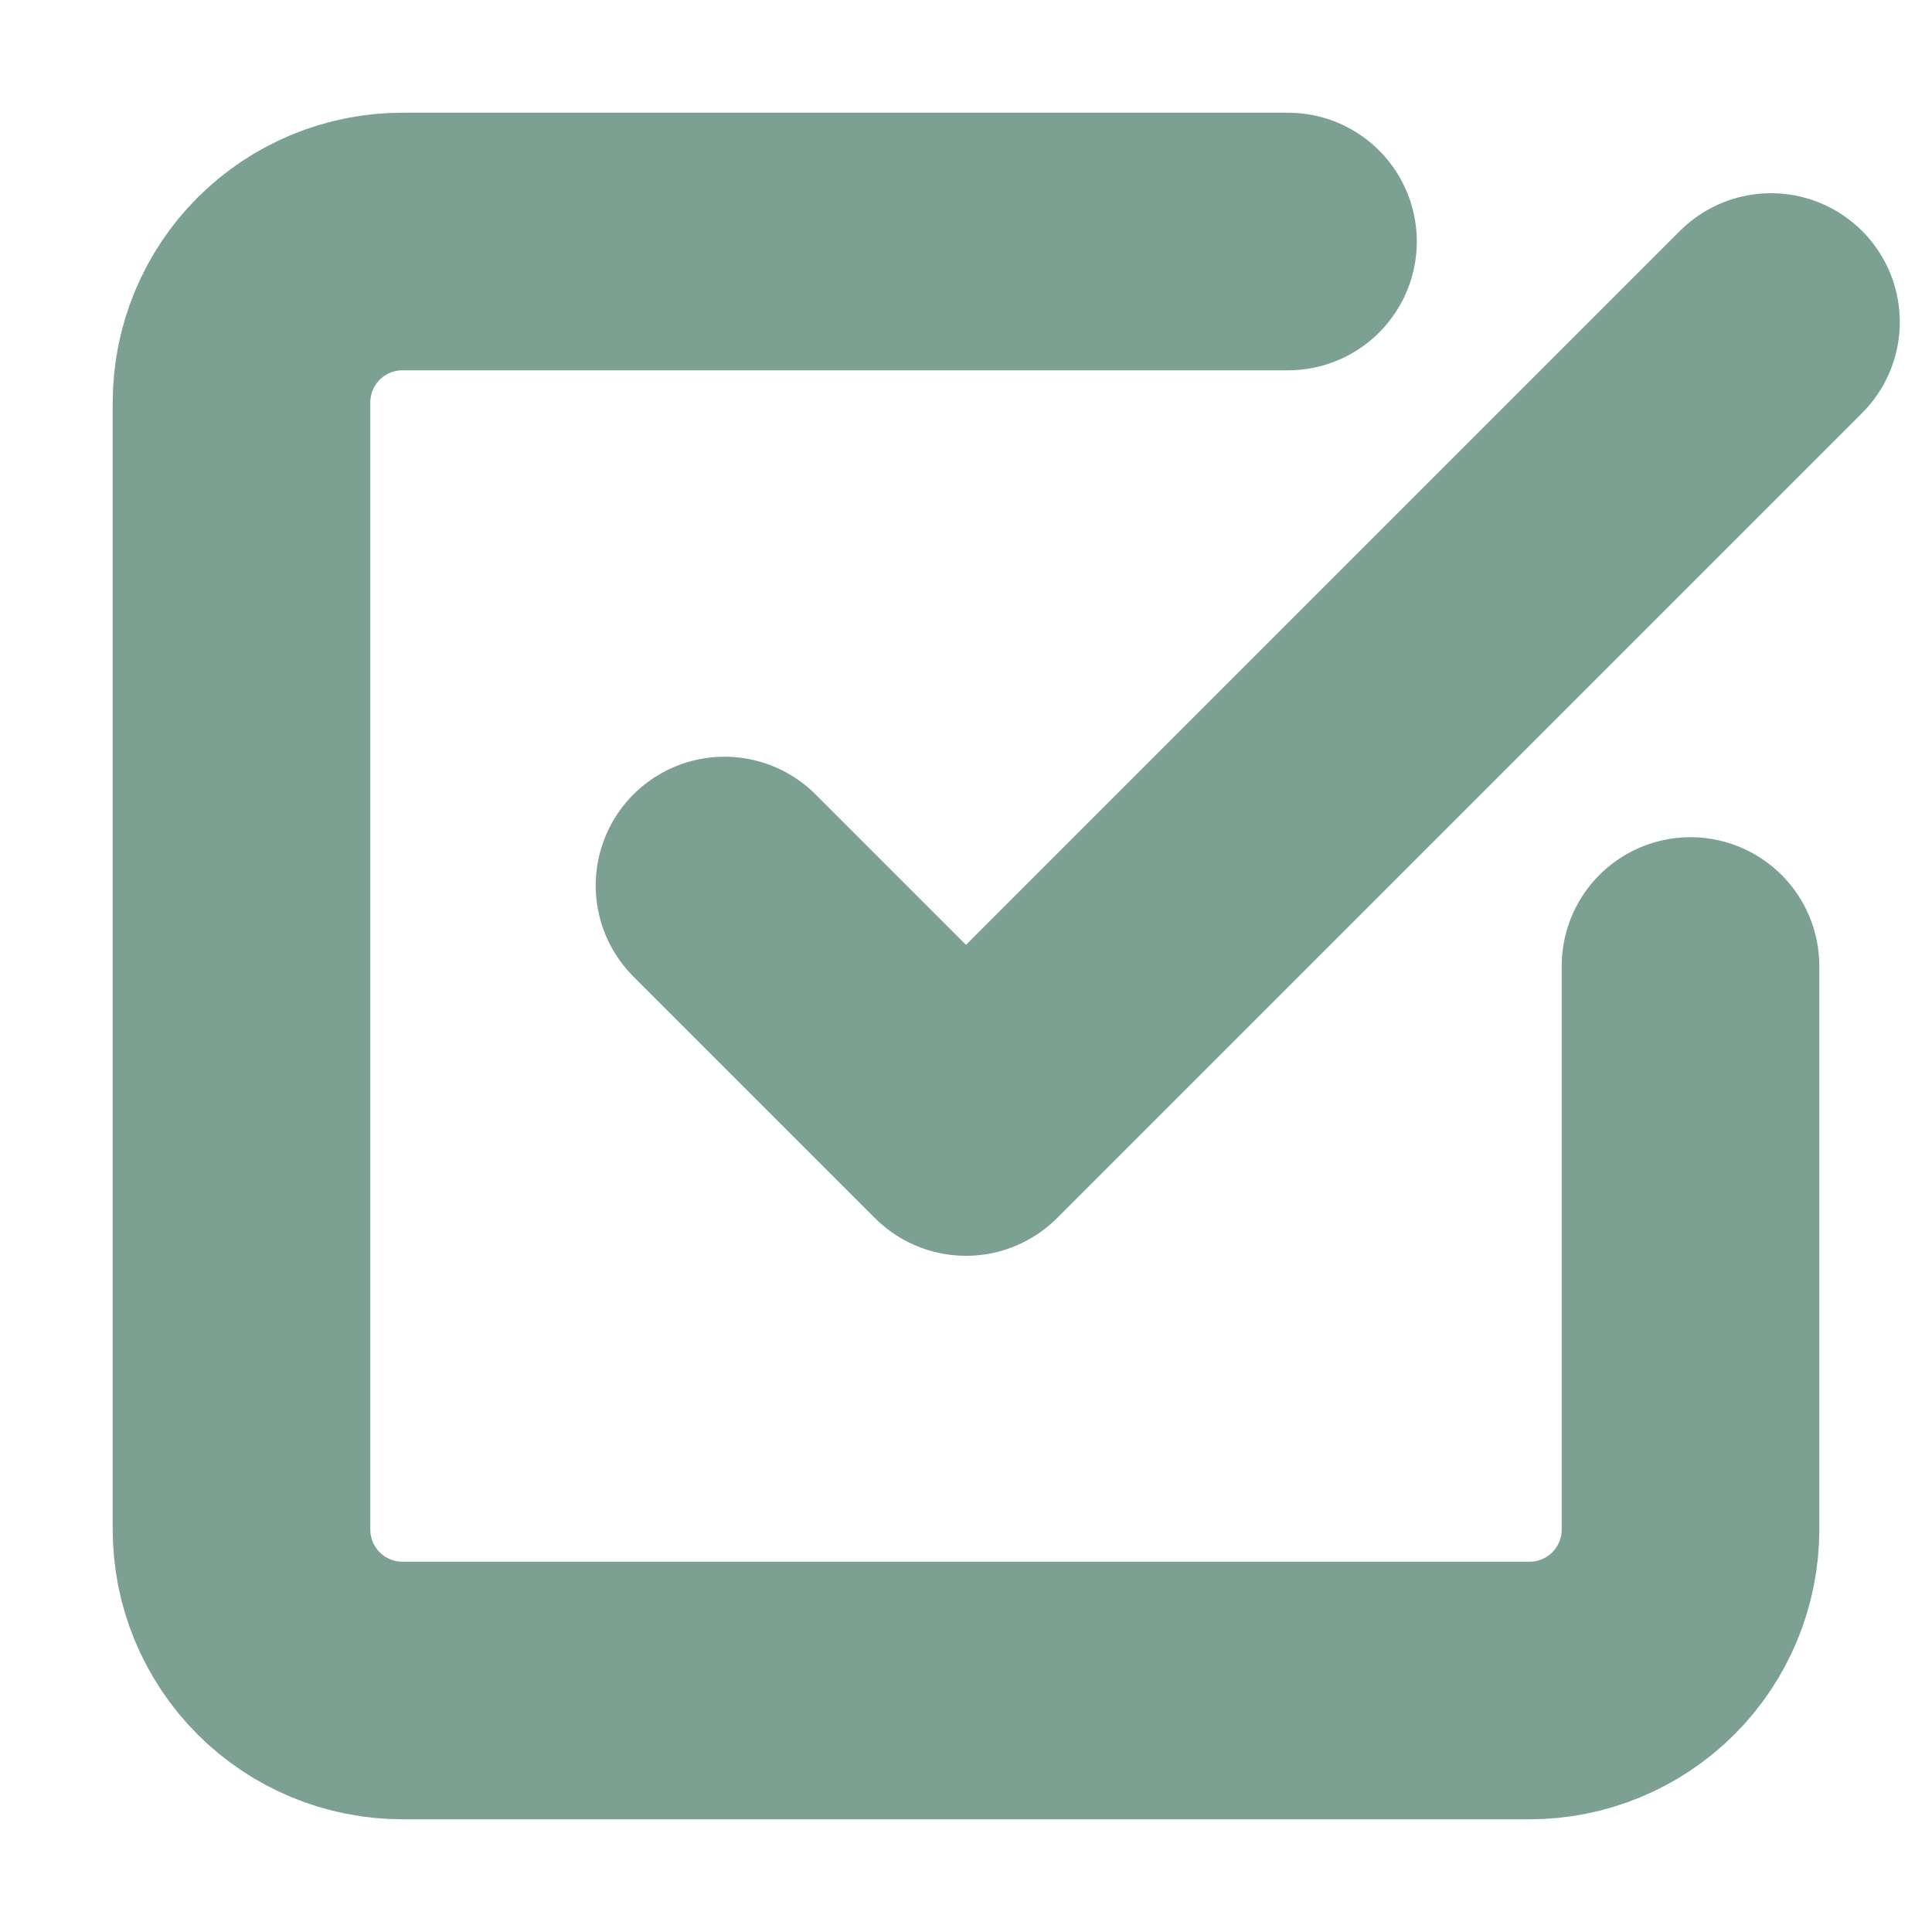
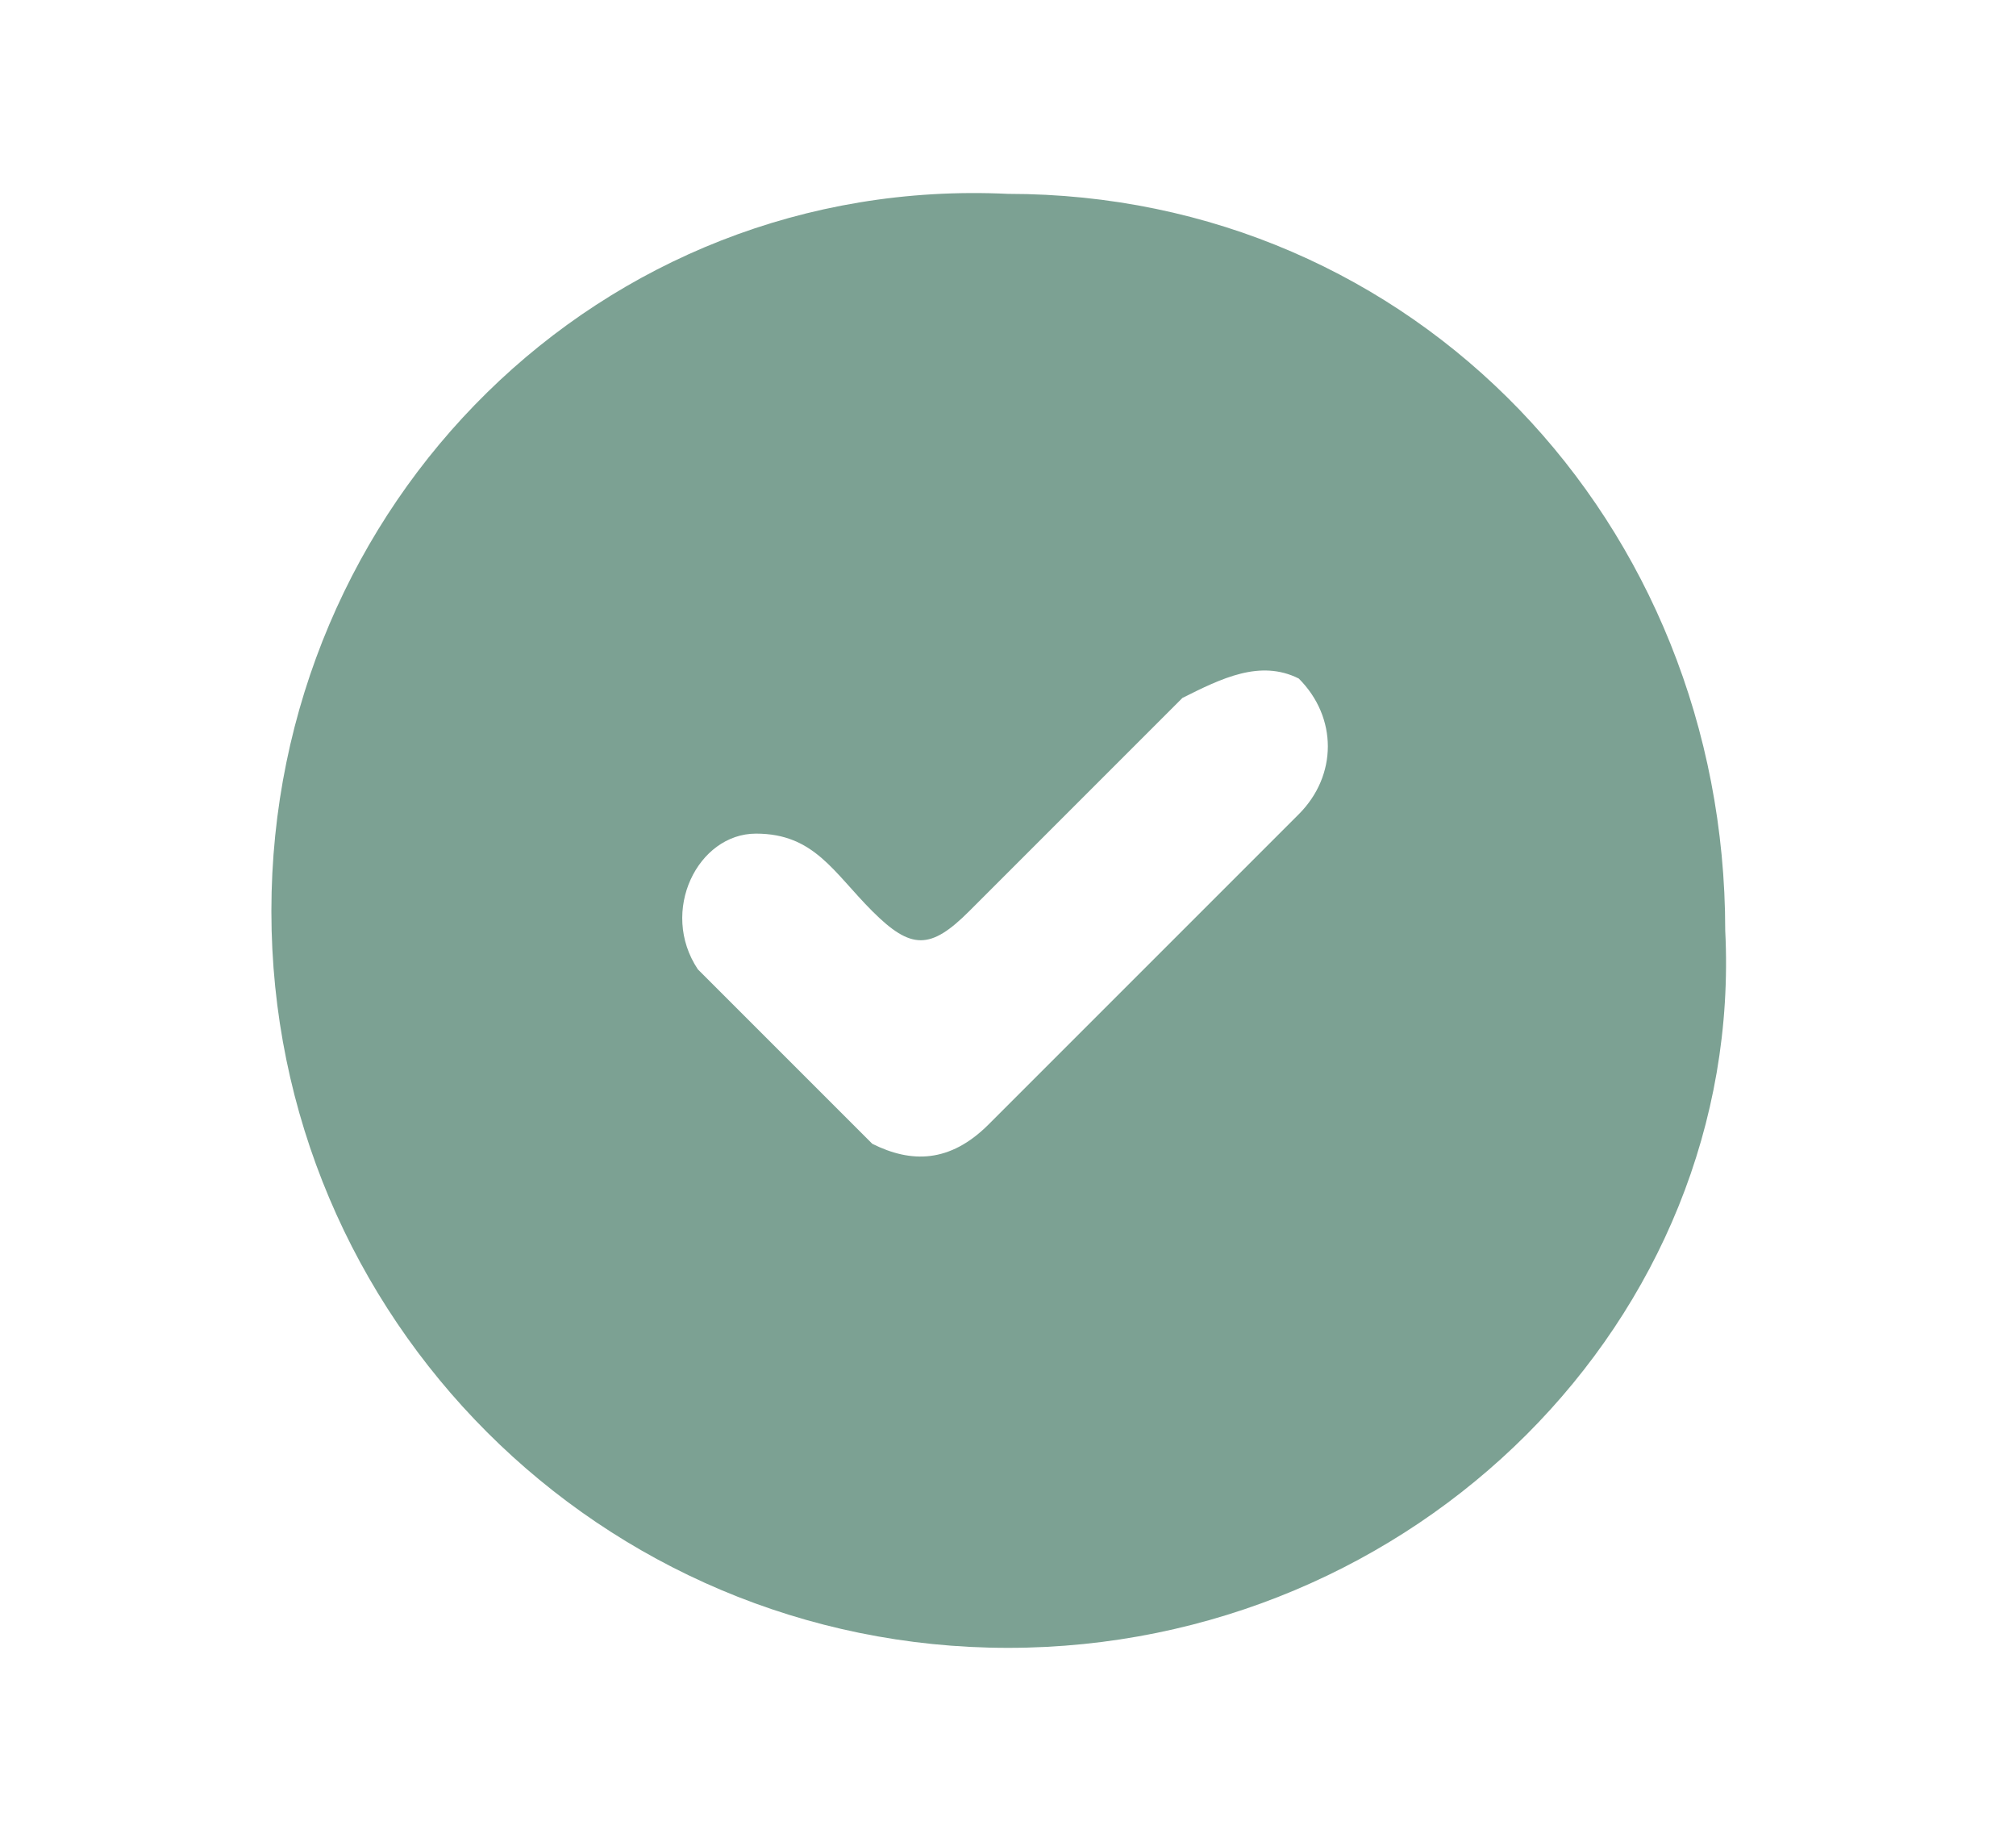
- <svg xmlns="http://www.w3.org/2000/svg" width="30" height="30" viewBox="0 0 30 30" fill="none">
-   <path d="M11.25 13.75L15 17.5L27.5 5M26.25 15V23.75C26.25 24.413 25.987 25.049 25.518 25.518C25.049 25.987 24.413 26.25 23.75 26.25H6.25C5.587 26.25 4.951 25.987 4.482 25.518C4.013 25.049 3.75 24.413 3.75 23.75V6.25C3.75 5.587 4.013 4.951 4.482 4.482C4.951 4.013 5.587 3.75 6.25 3.75H20" stroke="#7CA192" stroke-width="4" stroke-linecap="round" stroke-linejoin="round" />
+ <svg xmlns="http://www.w3.org/2000/svg" version="1.1" id="Capa_1" x="0px" y="0px" viewBox="0 0 10.4 9.5" style="enable-background:new 0 0 10.4 9.5;" xml:space="preserve">
+   <style type="text/css">
+ 	.st0{fill:#7CA193;}
+ </style>
+   <g>
+     <path class="st0" d="M5.2,8.5c-2.1,0-3.8-1.7-3.8-3.8c0-2.1,1.7-3.8,3.8-3.7c2.1,0,3.7,1.7,3.7,3.8C9,6.8,7.3,8.5,5.2,8.5z    M3.9,4.3C3.6,4.3,3.4,4.7,3.6,5c0.3,0.3,0.6,0.6,0.9,0.9C4.7,6,4.9,6,5.1,5.8c0.5-0.5,1.1-1.1,1.6-1.6c0.2-0.2,0.2-0.5,0-0.7   C6.5,3.4,6.3,3.5,6.1,3.6C5.7,4,5.4,4.3,5,4.7c-0.2,0.2-0.3,0.2-0.5,0C4.3,4.5,4.2,4.3,3.9,4.3z" />
+   </g>
</svg>
